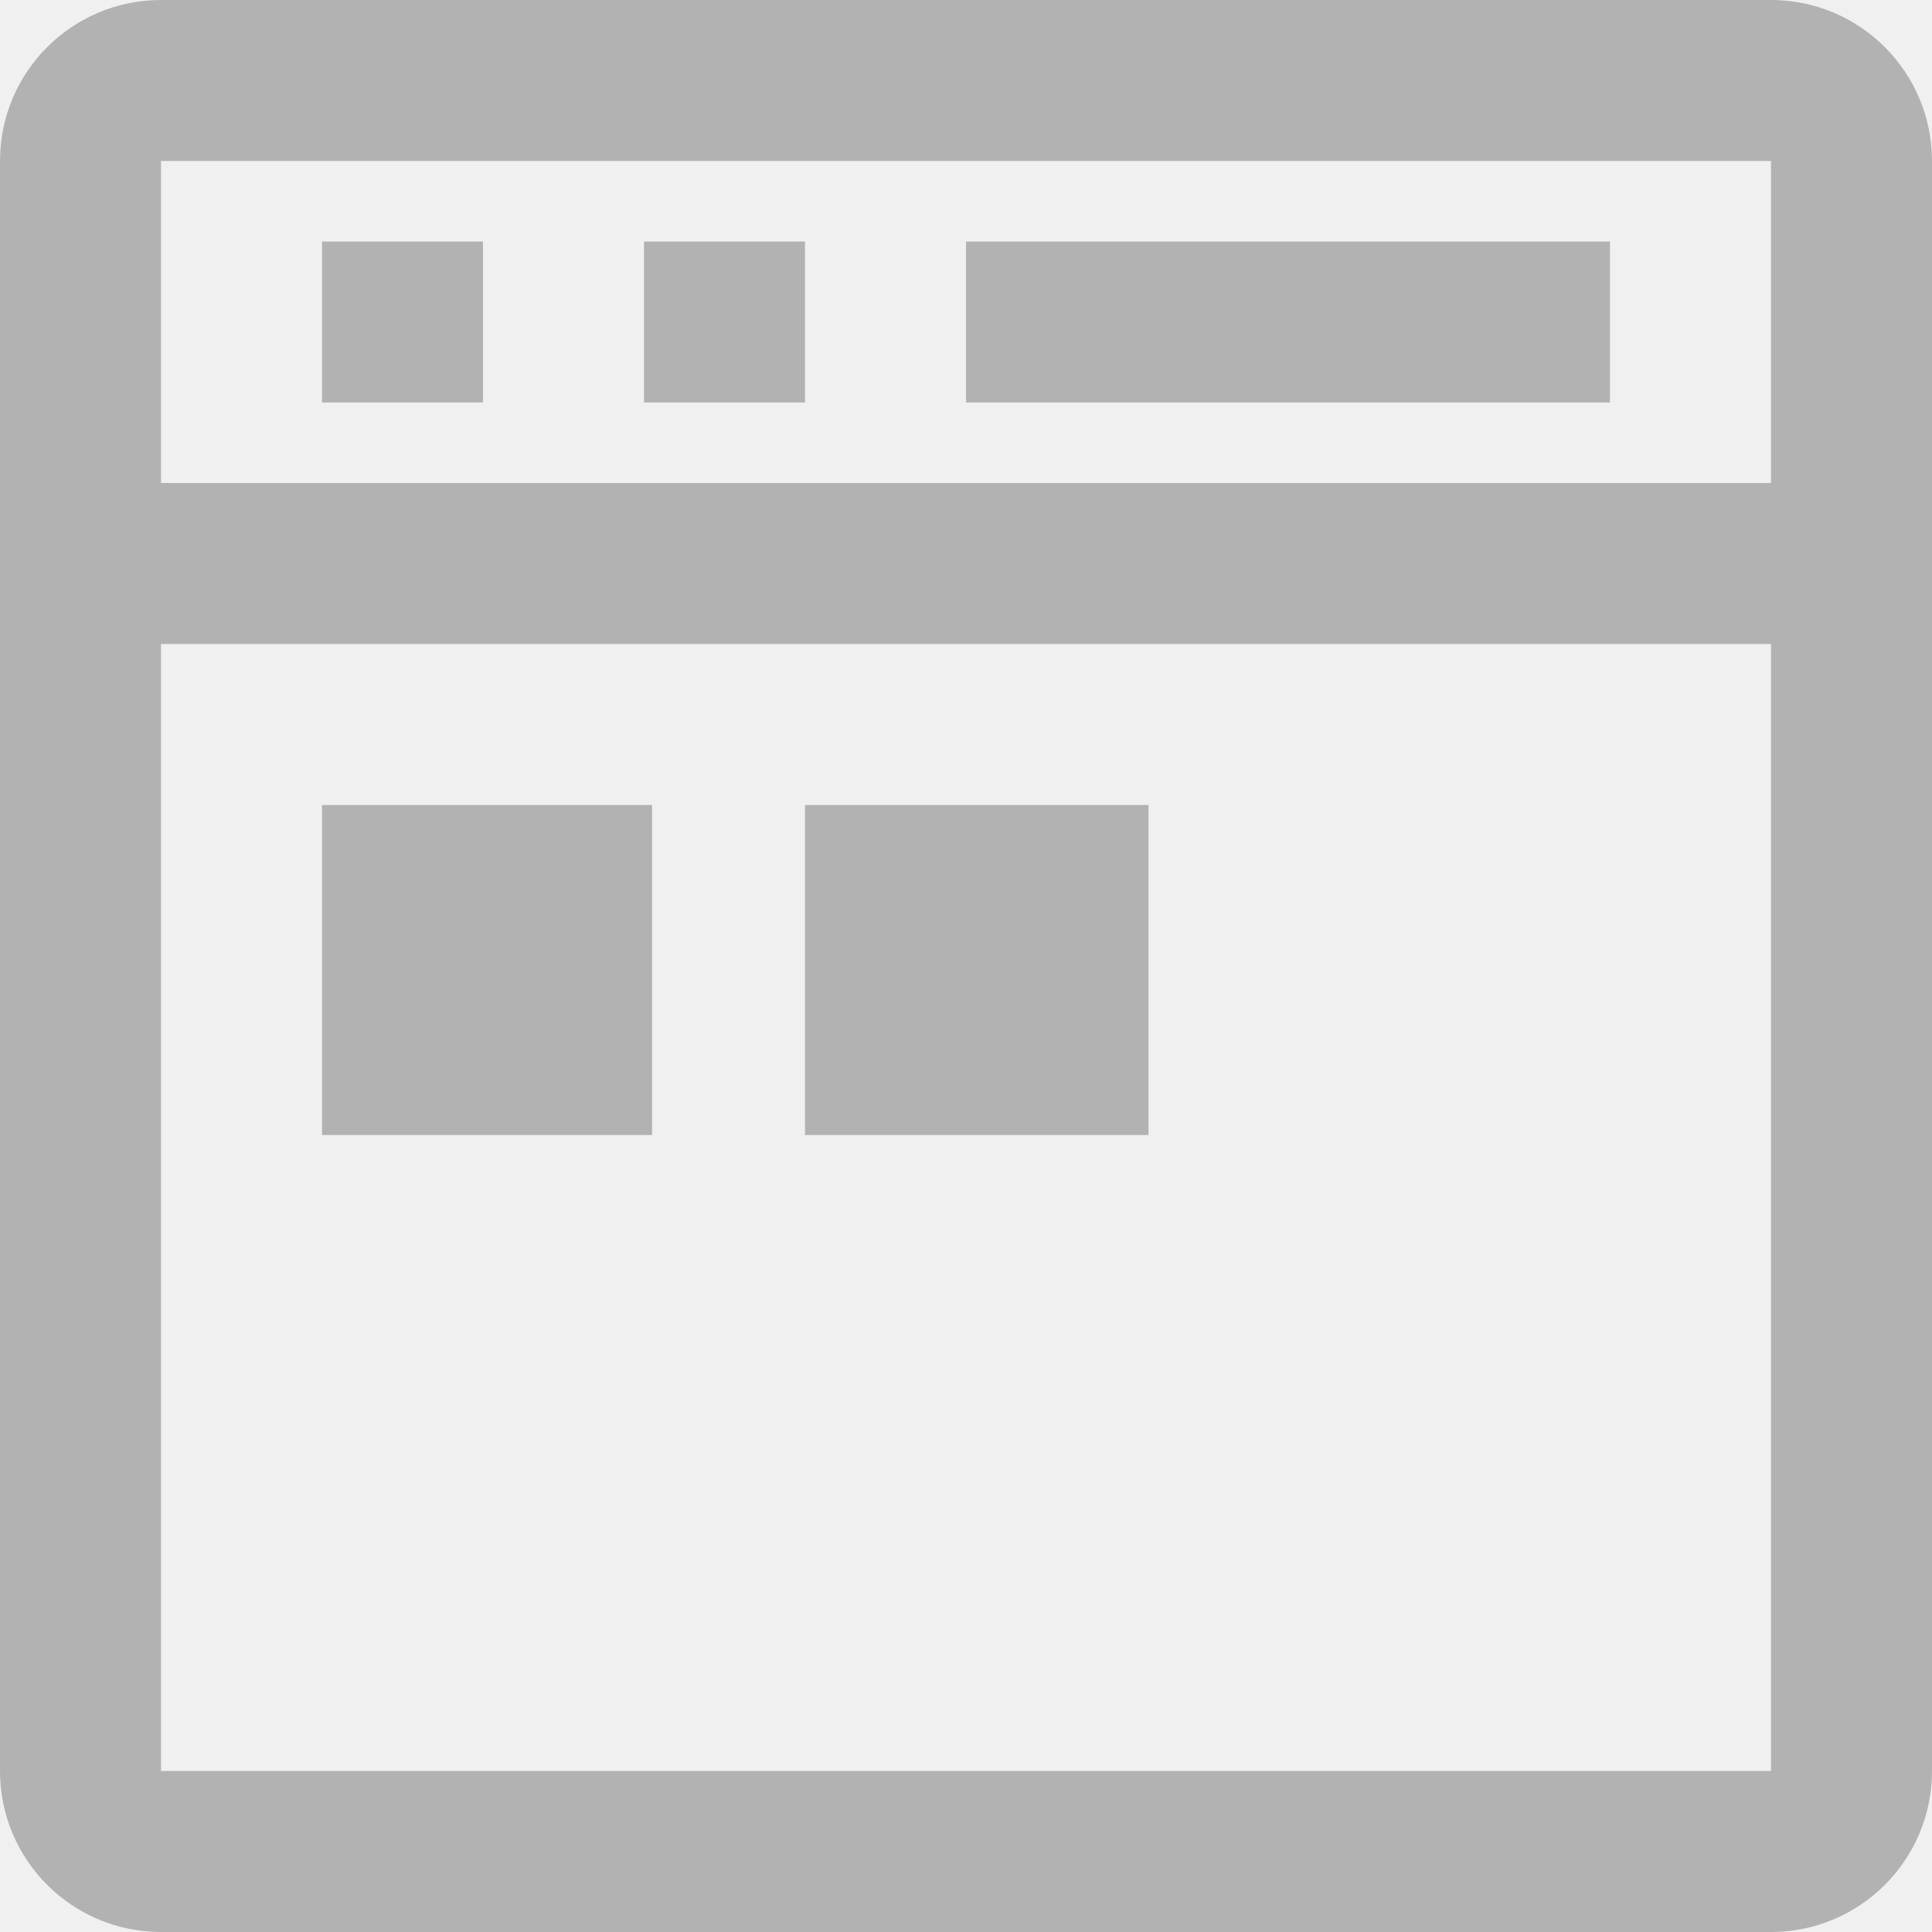
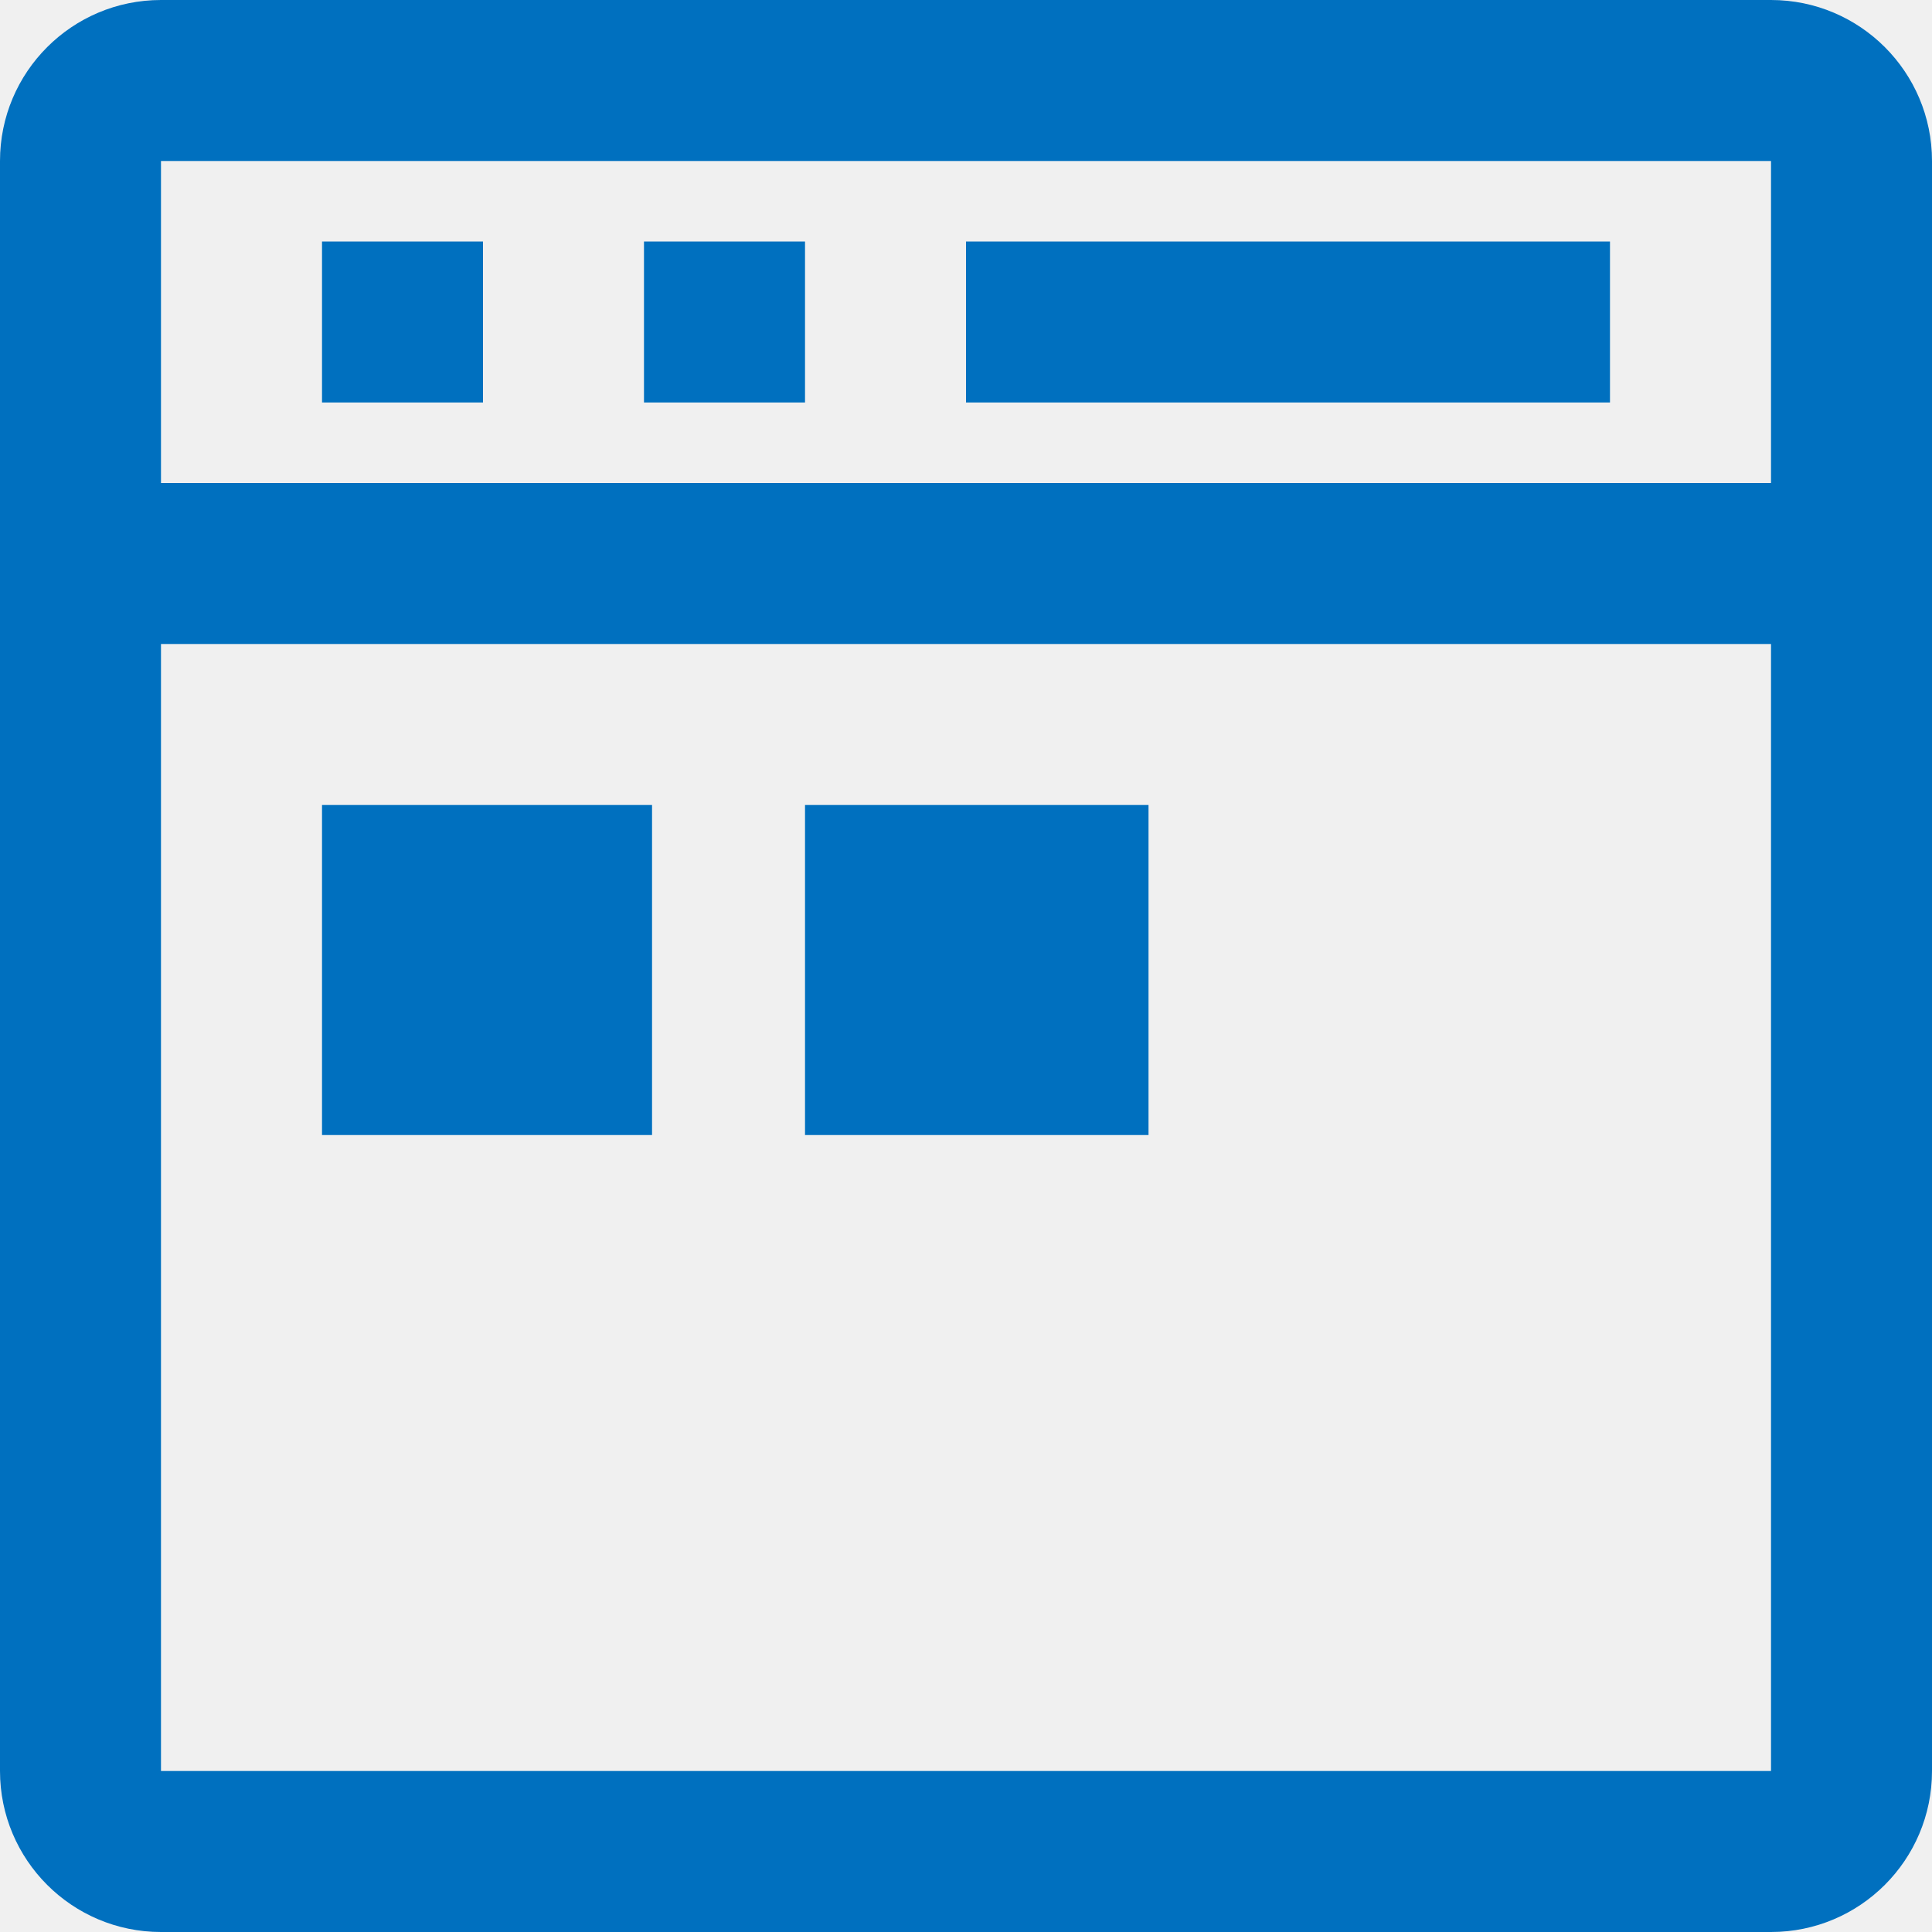
<svg xmlns="http://www.w3.org/2000/svg" width="40" height="40" viewBox="0 0 40 40" fill="none">
  <g clip-path="url(#clip0_618_8264)">
-     <path fill-rule="evenodd" clip-rule="evenodd" d="M36.667 0C38.508 0 40 1.492 40 3.333V36.667C40 38.508 38.508 40 36.667 40H3.333C1.492 40 0 38.508 0 36.667V3.333C0 1.492 1.492 0 3.333 0H36.667ZM36.667 13.333H3.333V36.667H36.667V13.333ZM13.5 16.667V23.5H6.667V16.667H13.5ZM23.779 16.667V23.5H16.667V16.667H23.779ZM36.667 3.333H3.333V10H36.667V3.333ZM10 5V8.333H6.667V5H10ZM16.667 5V8.333H13.333V5H16.667ZM33.333 5V8.333H20V5H33.333Z" fill="#B2B2B2" />
+     <path fill-rule="evenodd" clip-rule="evenodd" d="M36.667 0C38.508 0 40 1.492 40 3.333V36.667C40 38.508 38.508 40 36.667 40H3.333C1.492 40 0 38.508 0 36.667V3.333C0 1.492 1.492 0 3.333 0H36.667ZM36.667 13.333H3.333V36.667H36.667V13.333ZM13.5 16.667V23.5H6.667V16.667H13.5ZM23.779 16.667V23.5H16.667V16.667H23.779ZM36.667 3.333H3.333V10H36.667V3.333ZM10 5V8.333H6.667V5H10ZM16.667 5V8.333H13.333V5H16.667ZM33.333 5V8.333H20V5H33.333Z" fill="#0070BF" />
  </g>
  <defs>
    <clipPath id="clip0_618_8264">
      <rect width="40" height="40" fill="white" />
    </clipPath>
  </defs>
</svg>
